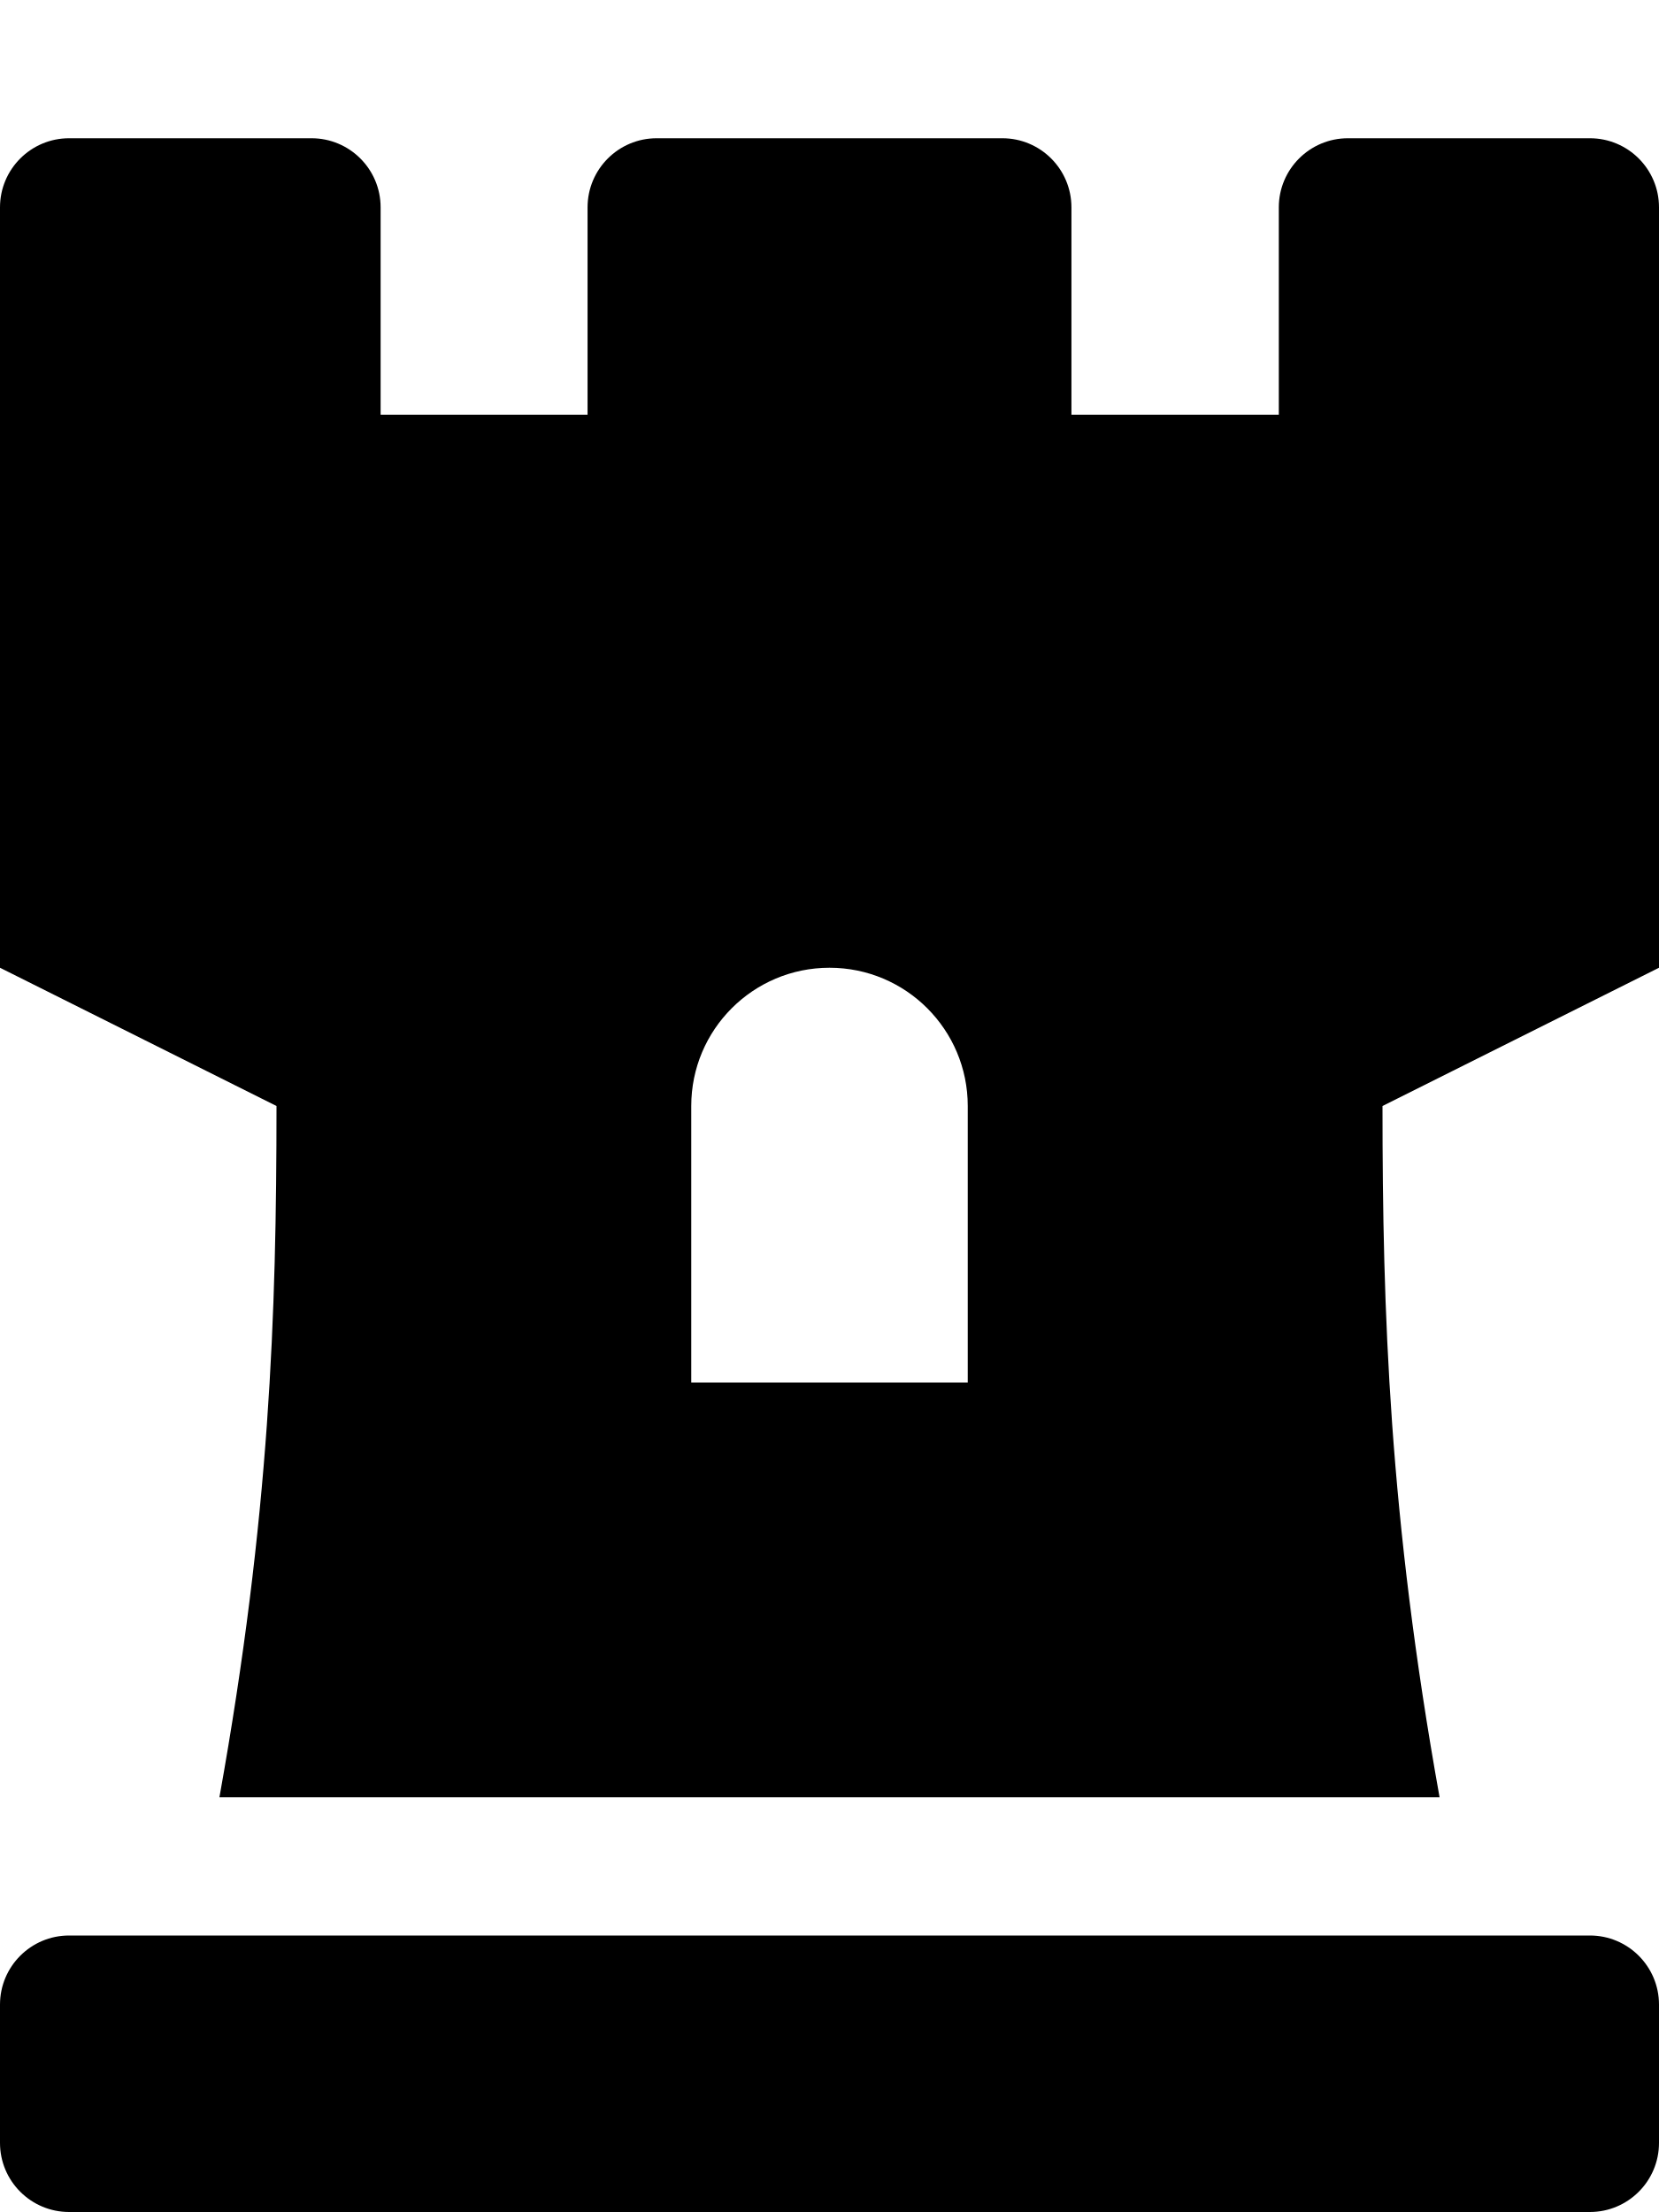
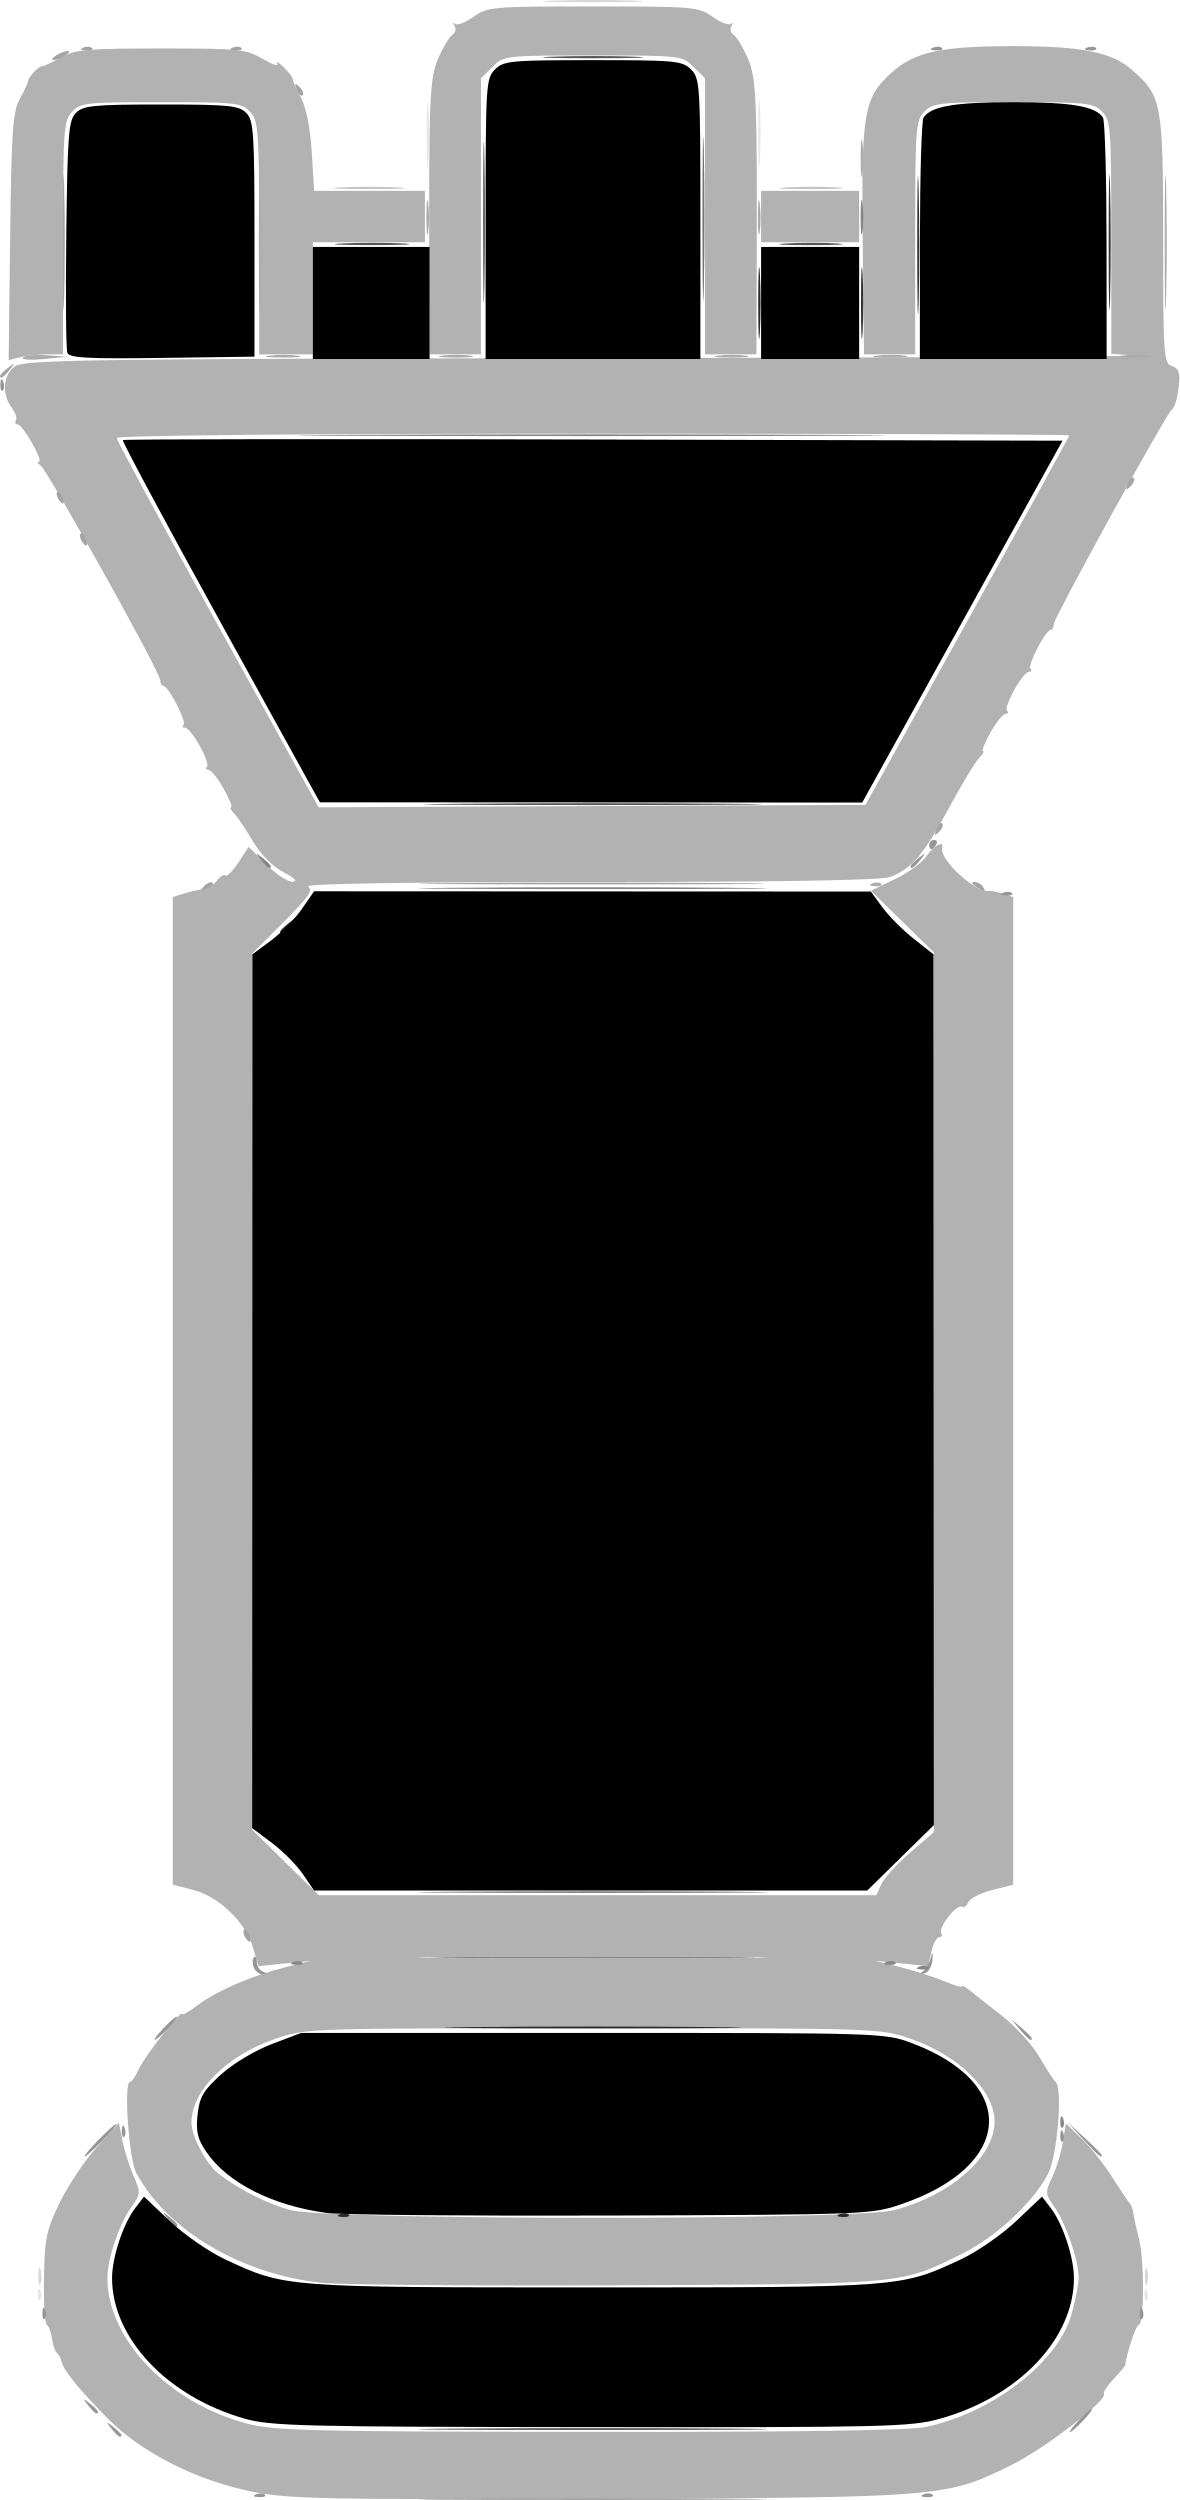
- <svg xmlns="http://www.w3.org/2000/svg" aria-hidden="true" focusable="false" data-prefix="fas" data-icon="chess-rook" class="svg-inline--fa fa-chess-rook fa-w-12" role="img" viewBox="0 0 384 512">
-   <path fill="#000000" d="M368 32h-56a16 16 0 0 0-16 16v48h-48V48a16 16 0 0 0-16-16h-80a16 16 0 0 0-16 16v48H88.1V48a16 16 0 0 0-16-16H16A16 16 0 0 0 0 48v176l64 32c0 48.33-1.54 95-13.21 160h282.42C321.54 351 320 303.72 320 256l64-32V48a16 16 0 0 0-16-16zM224 320h-64v-64a32 32 0 0 1 64 0zm144 128H16a16 16 0 0 0-16 16v32a16 16 0 0 0 16 16h352a16 16 0 0 0 16-16v-32a16 16 0 0 0-16-16z" />
+ <svg xmlns="http://www.w3.org/2000/svg" version="1.1" id="svg1" width="252.582" height="535.413" viewBox="0 0 252.582 535.413">
+   <defs id="defs1" />
+   <g id="g1" transform="translate(-682.4479,-46.43697)">
+     <g id="g8" transform="translate(509.4479,-3.680982)">
+       <path style="fill:#e7e7e7" d="m 181.079,541.417 c 0.048,-1.165 0.285,-1.402 0.604,-0.604 0.289,0.722 0.253,1.584 -0.079,1.917 -0.332,0.332 -0.569,-0.258 -0.525,-1.312 z m 237,0 c 0.048,-1.165 0.285,-1.402 0.604,-0.604 0.289,0.722 0.253,1.584 -0.079,1.917 -0.332,0.332 -0.569,-0.258 -0.525,-1.312 z M 264.378,79 c 0,-6.325 0.162,-8.912 0.361,-5.75 0.198,3.163 0.198,8.338 0,11.5 -0.198,3.163 -0.361,0.575 -0.361,-5.75 z m 71.004,-0.5 c 0.002,-6.6 0.164,-9.17 0.36,-5.711 0.196,3.459 0.194,8.859 -0.004,12 C 335.54,87.93 335.38,85.1 335.382,78.5 Z" id="path21" />
+       <path style="fill:#d7d7d7" d="m 181.195,537.5 c 0.02,-1.65 0.244,-2.204 0.498,-1.231 0.254,0.973 0.237,2.323 -0.037,3 -0.274,0.677 -0.481,-0.119 -0.461,-1.769 z m 237,0 c 0.02,-1.65 0.244,-2.204 0.498,-1.231 0.254,0.973 0.237,2.323 -0.037,3 -0.274,0.677 -0.481,-0.119 -0.461,-1.769 z M 291.25,50.255 c 4.812,-0.183 12.688,-0.183 17.5,0 4.812,0.183 0.875,0.333 -8.75,0.333 -9.625,0 -13.562,-0.15 -8.75,-0.333 z" id="path20" />
+       <path style="fill:#c5c5c5" d="m 245.75,90.26 c 3.438,-0.195 9.062,-0.195 12.5,0 3.438,0.195 0.625,0.355 -6.25,0.355 -6.875,0 -9.688,-0.16 -6.25,-0.355 z m 95.537,3.19e-4 c 3.183,-0.199 8.133,-0.197 11,0.004 2.867,0.201 0.263,0.364 -5.787,0.362 -6.05,-0.002 -8.396,-0.167 -5.213,-0.366 z" id="path19" />
+       <path style="fill:#b2b2b2" d="m 227.225,583.786 c -11.991,-2.356 -23.911,-8.368 -31.151,-15.71 -6.324,-6.414 -9.423,-10.233 -9.904,-12.202 -0.182,-0.745 -0.632,-1.583 -1,-1.864 -0.368,-0.28 -0.829,-1.634 -1.023,-3.009 -0.194,-1.375 -0.698,-2.725 -1.12,-3 -0.422,-0.275 -0.697,-4.775 -0.611,-10 0.14,-8.475 0.503,-10.216 3.369,-16.141 1.767,-3.652 5.34,-9.007 7.94,-11.899 l 4.727,-5.258 0.775,3.899 c 0.426,2.144 1.503,5.554 2.393,7.577 1.555,3.534 1.531,3.801 -0.621,6.822 C 198.481,526.538 196,533.969 196,537.977 c 0,13.128 13.118,26.804 29.919,31.189 5.892,1.538 13.571,1.724 73.282,1.776 45.049,0.039 68.421,-0.301 72,-1.047 14.209,-2.963 28.165,-13.653 31.21,-23.908 0.874,-2.943 1.589,-6.603 1.589,-8.134 0,-3.712 -2.752,-11.669 -5.257,-15.202 -1.916,-2.703 -1.937,-3.023 -0.391,-6.264 0.896,-1.878 1.92,-5.237 2.276,-7.464 l 0.647,-4.049 3.418,3.313 c 1.88,1.822 4.841,5.563 6.579,8.313 1.739,2.75 3.401,5.225 3.694,5.5 0.293,0.275 0.622,1.175 0.73,2 0.109,0.825 0.697,3.52 1.309,5.988 1.105,4.464 1.031,18.008 -0.098,18.011 -0.325,8e-4 -1.165,1.914 -1.865,4.251 -0.7,2.337 -1.139,4.25 -0.974,4.25 0.164,0 -0.913,1.308 -2.395,2.907 -1.482,1.599 -2.496,3.105 -2.254,3.346 1.134,1.134 -12.617,11.741 -19.831,15.297 -14.009,6.906 -14.696,6.962 -88.147,7.22 -58.397,0.205 -66.437,0.044 -74.216,-1.485 z M 242,539.022 C 224.748,537.221 208.788,527.791 202.188,515.5 c -1.609,-2.996 -2.744,-19.5 -1.341,-19.5 0.366,0 1.215,-1.238 1.887,-2.75 1.24,-2.791 9.266,-13.018 9.266,-11.808 0,0.363 1.463,-0.456 3.251,-1.82 4.032,-3.075 11.518,-6.336 18.749,-8.167 l 5.5,-1.392 -5.564,0.561 -5.564,0.561 -1.222,-4.079 c -1.612,-5.381 -7.372,-10.88 -12.837,-12.256 L 210,453.763 V 347.998 242.233 l 2.25,-0.708 c 1.238,-0.389 3.105,-0.822 4.149,-0.961 1.045,-0.139 2.439,-0.991 3.099,-1.893 0.66,-0.902 1.46,-1.38 1.779,-1.061 0.319,0.319 1.568,-0.929 2.777,-2.772 l 2.197,-3.352 3.757,3.757 c 2.066,2.066 4.597,3.737 5.624,3.713 1.222,-0.029 0.552,-0.738 -1.939,-2.053 -2.305,-1.216 -4.869,-3.811 -6.5,-6.576 -1.481,-2.512 -3.288,-5.188 -4.015,-5.947 C 222.452,223.621 222.143,223 222.493,223 c 0.349,0 -0.376,-1.8 -1.613,-4 -1.236,-2.2 -2.69,-4 -3.231,-4 -0.54,0 -0.691,-0.291 -0.335,-0.648 C 218.148,213.519 213.948,206 212.649,206 c -0.54,0 -0.691,-0.291 -0.335,-0.648 0.702,-0.702 -3.266,-8.352 -4.332,-8.352 -0.357,0 -0.66,-0.562 -0.673,-1.25 -0.034,-1.728 -24.201,-45.06 -25.643,-45.978 -0.641,-0.408 -0.8,-0.749 -0.352,-0.757 1.098,-0.021 -3.447,-8.015 -4.557,-8.015 -0.481,0 -0.638,-0.384 -0.348,-0.853 0.29,-0.469 -0.119,-1.706 -0.909,-2.75 -2.183,-2.885 -1.843,-7.043 0.723,-8.841 1.978,-1.386 15.573,-1.577 123.75,-1.742 66.84,-0.102 119.165,-0.35 116.277,-0.552 L 411,125.895 V 100.948 C 411,77.333 410.893,75.893 409,74 c -1.843,-1.843 -3.333,-2 -19,-2 -15.667,0 -17.157,0.157 -19,2 -1.893,1.893 -2,3.333 -2,27 v 25 h -5.482 -5.482 l -0.268,-24.25 c -0.306,-27.739 0.198,-30.68 6.194,-36.097 C 368.838,61.249 374.588,60 390,60 c 14.708,0 21.116,1.285 25.468,5.106 6.375,5.597 6.63,6.997 6.636,36.349 0.005,24.818 0.118,26.481 1.849,27.03 1.29,0.409 1.769,1.401 1.596,3.3 -0.324,3.541 -0.889,5.594 -1.714,6.222 -1.18,0.899 -25.118,44.449 -25.143,45.743 -0.013,0.688 -0.316,1.25 -0.673,1.25 -1.066,0 -5.034,7.65 -4.332,8.352 0.356,0.356 0.206,0.648 -0.335,0.648 -1.299,0 -5.498,7.519 -4.665,8.352 0.356,0.356 0.206,0.648 -0.335,0.648 -0.54,0 -1.994,1.8 -3.231,4 -1.236,2.2 -1.962,4 -1.613,4 0.349,0 -0.025,0.66 -0.832,1.468 -0.807,0.807 -3.723,5.645 -6.479,10.75 -5.331,9.875 -7.991,13.003 -12.511,14.716 -1.882,0.713 -23.271,1.072 -64.5,1.082 -38.437,0.01 -61.13,0.366 -60.214,0.946 1.177,0.745 0.13,2.272 -5.25,7.651 L 227,254.333 v 93.827 93.827 l 7.133,7.006 7.133,7.006 h 59.707 59.707 l 1.084,-2.378 c 0.596,-1.308 3.368,-4.346 6.16,-6.75 l 5.076,-4.372 4.9e-4,-94.201 4.9e-4,-94.201 -6.75,-6.613 -6.75,-6.613 5.156,-2.468 c 2.836,-1.357 5.884,-3.578 6.773,-4.936 1.484,-2.264 3.857,-3.479 3.359,-1.718 -0.671,2.367 7.139,9.618 9.877,9.17 0.46,-0.075 1.848,0.189 3.086,0.588 l 2.25,0.725 v 105.765 105.765 l -4.541,1.143 c -2.497,0.629 -4.795,1.805 -5.105,2.613 -0.31,0.808 -0.931,1.243 -1.379,0.966 -1.075,-0.664 -5.107,4.494 -4.403,5.633 0.3,0.485 0.105,0.882 -0.434,0.882 -0.539,0 -1.286,1.396 -1.661,3.102 l -0.681,3.102 -5.648,-0.571 -5.648,-0.571 5.5,1.401 c 3.025,0.771 7.188,2.112 9.25,2.982 2.062,0.869 3.75,1.354 3.75,1.077 0,-0.277 0.787,0.139 1.75,0.925 0.963,0.786 4.089,3.248 6.947,5.471 2.858,2.223 6.437,6.189 7.952,8.811 1.515,2.623 3.056,4.994 3.424,5.269 1.543,1.153 0.409,15.536 -1.538,19.5 -2.948,6.004 -11.22,13.728 -18.581,17.351 -13.32,6.556 -11.865,6.424 -73.455,6.701 -30.8,0.139 -59.375,-0.1 -63.5,-0.531 z M 364.482,523.463 C 376.608,520.304 386,512.028 386,504.5 386,497.896 378.356,490.327 368.111,486.785 361.504,484.501 361.465,484.5 300,484.5 c -61.465,0 -61.504,10e-4 -68.111,2.285 -10.381,3.589 -17.894,11.114 -17.885,17.915 0.004,2.978 3.178,8.934 5.873,11.022 4.199,3.253 10.471,6.414 15.308,7.716 8.177,2.201 120.862,2.222 129.298,0.025 z M 330.25,469.251 c -16.637,-0.154 -43.862,-0.154 -60.5,0 -16.637,0.154 -3.025,0.28 30.25,0.28 33.275,0 46.888,-0.126 30.25,-0.28 z M 380.178,183.112 C 392.18,161.448 402,143.561 402,143.362 402,143.163 356.1,143 300,143 c -62.231,0 -102,0.363 -102,0.93 0,0.512 9.728,18.515 21.619,40.008 l 21.619,39.078 58.56,-0.258 L 358.357,222.5 Z M 175.175,100.886 c 0.283,-22.96 0.555,-26.807 2.095,-29.626 0.974,-1.782 1.752,-3.478 1.729,-3.77 -0.057,-0.73 2.385,-3.325 3.001,-3.189 0.275,0.06 2.075,-0.77 4,-1.846 C 189.112,60.717 191.496,60.5 207.5,60.5 c 16.876,0 18.238,0.141 21.81,2.252 2.096,1.238 3.489,1.688 3.096,1 C 232.014,63.063 232.61,63.4 233.73,64.5 c 1.121,1.1 1.997,2.225 1.948,2.5 -0.049,0.275 0.733,2.047 1.739,3.937 1.157,2.175 2.018,6.49 2.347,11.75 L 240.282,91 H 252.141 264 v 5.5 5.5 h -12 -12 v 12 12 l -5.75,-9e-4 -5.75,-8.9e-4 v -24.895 c 0,-23.079 -0.139,-25.049 -1.905,-26.999 C 224.799,72.121 223.702,72 207.5,72 191.298,72 190.201,72.121 188.405,74.104 186.639,76.054 186.5,78.024 186.5,101.103 v 24.895 l -3.5,0.015 c -1.925,0.008 -4.546,0.295 -5.825,0.637 l -2.325,0.623 z m 89.77,7.364 c -0.117,-37.597 0.051,-41.452 1.997,-45.851 1.008,-2.278 2.34,-4.456 2.962,-4.839 0.621,-0.384 0.825,-1.23 0.453,-1.879 -0.372,-0.649 -0.318,-0.857 0.121,-0.46 0.439,0.396 2.198,-0.279 3.91,-1.5 C 277.381,51.585 278.357,51.5 300,51.5 c 21.643,0 22.619,0.085 25.613,2.22 1.712,1.221 3.472,1.896 3.91,1.5 0.439,-0.396 0.493,-0.189 0.121,0.46 -0.372,0.649 -0.168,1.495 0.453,1.879 0.621,0.384 1.954,2.562 2.962,4.839 1.946,4.399 2.114,8.253 1.997,45.851 L 335,126 H 329.5 324 V 96.455 66.909 l -2.455,-2.455 C 319.111,62.02 318.936,62 300,62 c -18.936,0 -19.111,0.02 -21.545,2.455 L 276,66.909 V 96.455 126 H 270.5 265 Z M 336,96.5 V 91 h 10.5 10.5 v 5.5 5.5 H 346.5 336 Z" id="path18" />
+       <path style="fill:#acacac" d="m 359.812,239.317 c 0.722,-0.289 1.584,-0.253 1.917,0.079 0.332,0.332 -0.258,0.569 -1.312,0.525 -1.165,-0.048 -1.402,-0.285 -0.604,-0.604 z M 177.912,126.686 c 0.449,-0.448 2.789,-0.665 5.202,-0.482 l 4.386,0.332 -5.202,0.482 c -2.861,0.265 -4.835,0.115 -4.386,-0.332 z m 52.855,-0.411 c 1.797,-0.223 4.497,-0.218 6,0.01 1.503,0.228 0.032,0.41 -3.268,0.405 -3.3,-0.006 -4.529,-0.192 -2.732,-0.415 z m 37,0 c 1.797,-0.223 4.497,-0.218 6,0.01 1.503,0.228 0.032,0.41 -3.268,0.405 -3.3,-0.006 -4.529,-0.192 -2.732,-0.415 z m 59,0 c 1.797,-0.223 4.497,-0.218 6,0.01 1.503,0.228 0.032,0.41 -3.268,0.405 -3.3,-0.006 -4.529,-0.192 -2.732,-0.415 z m 34,0 c 1.797,-0.223 4.497,-0.218 6,0.01 1.503,0.228 0.032,0.41 -3.268,0.405 -3.3,-0.006 -4.529,-0.192 -2.732,-0.415 z m 52.482,0.008 c 1.512,-0.229 3.987,-0.229 5.5,0 1.512,0.229 0.275,0.417 -2.75,0.417 -3.025,0 -4.263,-0.187 -2.75,-0.417 z M 228.43,102 c 0,-12.925 0.143,-18.212 0.317,-11.75 0.174,6.463 0.174,17.038 0,23.5 -0.174,6.463 -0.317,1.175 -0.317,-11.75 z m 194,0 c 0,-12.925 0.143,-18.212 0.317,-11.75 0.174,6.463 0.174,17.038 0,23.5 -0.174,6.463 -0.317,1.175 -0.317,-11.75 z m -158.12,-5.5 c 0.006,-3.3 0.192,-4.529 0.415,-2.732 0.223,1.797 0.218,4.497 -0.01,6 C 264.486,101.271 264.304,99.8 264.31,96.5 Z m 71,0 c 0.006,-3.3 0.192,-4.529 0.415,-2.732 0.223,1.797 0.218,4.497 -0.01,6 C 335.486,101.271 335.304,99.8 335.31,96.5 Z M 357.32,84 c 0,-3.575 0.181,-5.037 0.403,-3.25 0.222,1.788 0.222,4.713 0,6.5 -0.222,1.788 -0.403,0.325 -0.403,-3.25 z" id="path17" />
+       <path style="fill:#a4a4a4" d="m 269.75,585.251 c 16.637,-0.154 43.862,-0.154 60.5,0 16.637,0.154 3.025,0.28 -30.25,0.28 -33.275,0 -46.888,-0.126 -30.25,-0.28 z M 225.459,464.933 c -0.363,-0.587 -0.445,-1.281 -0.183,-1.543 0.262,-0.262 0.743,0.218 1.069,1.067 0.676,1.762 0.1,2.072 -0.886,0.477 z m -8.726,-225.058 c 0.678,-0.683 1.485,-0.991 1.793,-0.683 0.308,0.308 -0.247,0.867 -1.233,1.243 -1.425,0.543 -1.54,0.428 -0.56,-0.56 z M 382,240 c -0.901,-0.582 -1.025,-0.975 -0.309,-0.985 0.655,-0.008 1.469,0.435 1.809,0.985 0.767,1.242 0.421,1.242 -1.5,0 z m -112.178,-0.75 c 16.677,-0.154 43.677,-0.154 60,2.4e-4 16.323,0.154 2.678,0.28 -30.322,0.28 -33,-1.3e-4 -46.355,-0.126 -29.678,-0.28 z m 103.743,-11.544 c 0.376,-0.986 0.935,-1.541 1.243,-1.233 0.308,0.308 6.4e-4,1.115 -0.683,1.793 -0.988,0.98 -1.102,0.865 -0.56,-0.56 z m -183.105,-61.773 c -0.363,-0.587 -0.445,-1.281 -0.183,-1.543 0.262,-0.262 0.743,0.218 1.069,1.067 0.676,1.762 0.1,2.072 -0.886,0.477 z m -5,-9 c -0.363,-0.587 -0.445,-1.281 -0.183,-1.543 0.262,-0.262 0.743,0.218 1.069,1.067 0.676,1.762 0.1,2.072 -0.886,0.477 z m 229.105,-3.227 c 0.376,-0.986 0.935,-1.541 1.243,-1.233 0.308,0.308 6.4e-4,1.115 -0.683,1.793 -0.988,0.98 -1.102,0.865 -0.56,-0.56 z M 173,130.622 c 0,-0.208 0.787,-0.995 1.75,-1.75 1.586,-1.244 1.621,-1.208 0.378,0.378 C 173.821,130.916 173,131.445 173,130.622 Z M 186.43,102 c 0,-12.925 0.143,-18.212 0.317,-11.75 0.174,6.463 0.174,17.038 0,23.5 -0.174,6.463 -0.317,1.175 -0.317,-11.75 z m 50.134,-32.707 c -0.543,-1.425 -0.428,-1.54 0.56,-0.56 0.683,0.678 0.991,1.485 0.683,1.793 -0.308,0.308 -0.867,-0.247 -1.243,-1.233 z M 185,62 c 0.825,-0.533 1.95,-0.969 2.5,-0.969 0.55,0 0.325,0.436 -0.5,0.969 -0.825,0.533 -1.95,0.969 -2.5,0.969 -0.55,0 -0.325,-0.436 0.5,-0.969 z m 5.812,-1.683 c 0.722,-0.289 1.584,-0.253 1.917,0.079 0.332,0.332 -0.258,0.569 -1.312,0.525 -1.165,-0.048 -1.402,-0.285 -0.604,-0.604 z m 32,0 c 0.722,-0.289 1.584,-0.253 1.917,0.079 0.332,0.332 -0.258,0.569 -1.312,0.525 -1.165,-0.048 -1.402,-0.285 -0.604,-0.604 z" id="path16" />
+       <path style="fill:#969696" d="m 227.812,584.317 c 0.722,-0.289 1.584,-0.253 1.917,0.079 0.332,0.332 -0.258,0.569 -1.312,0.525 -1.165,-0.048 -1.402,-0.285 -0.604,-0.604 z m 143,0 c 0.722,-0.289 1.584,-0.253 1.917,0.079 0.332,0.332 -0.258,0.569 -1.312,0.525 -1.165,-0.048 -1.402,-0.285 -0.604,-0.604 z M 196.872,570.25 c -1.244,-1.586 -1.208,-1.621 0.378,-0.378 0.963,0.755 1.75,1.542 1.75,1.75 0,0.823 -0.821,0.293 -2.128,-1.372 z M 404,568.5 c 1.292,-1.375 2.574,-2.5 2.849,-2.5 0.275,0 -0.557,1.125 -1.849,2.5 -1.292,1.375 -2.574,2.5 -2.849,2.5 -0.275,0 0.557,-1.125 1.849,-2.5 z m -212.128,-3.25 c -1.244,-1.586 -1.208,-1.621 0.378,-0.378 1.666,1.306 2.195,2.128 1.372,2.128 -0.208,0 -0.995,-0.787 -1.75,-1.75 z m -9.793,-19.833 c 0.048,-1.165 0.285,-1.402 0.604,-0.604 0.289,0.722 0.253,1.584 -0.079,1.917 -0.332,0.332 -0.569,-0.258 -0.525,-1.312 z m 235,0 c 0.048,-1.165 0.285,-1.402 0.604,-0.604 0.289,0.722 0.253,1.584 -0.079,1.917 -0.332,0.332 -0.569,-0.258 -0.525,-1.312 z M 208.872,525.25 c -1.244,-1.586 -1.208,-1.621 0.378,-0.378 0.963,0.755 1.75,1.542 1.75,1.75 0,0.823 -0.821,0.293 -2.128,-1.372 z M 194,508.5 c 1.866,-1.925 3.617,-3.5 3.892,-3.5 0.275,0 -1.027,1.575 -2.892,3.5 -1.866,1.925 -3.617,3.5 -3.892,3.5 -0.275,0 1.027,-1.575 2.892,-3.5 z m 210.946,-0.25 -3.446,-3.75 3.75,3.446 c 2.062,1.895 3.75,3.583 3.75,3.75 0,0.764 -0.846,0.044 -4.054,-3.446 z m -4.867,-0.833 c 0.048,-1.165 0.285,-1.402 0.604,-0.604 0.289,0.722 0.253,1.584 -0.079,1.917 -0.332,0.332 -0.569,-0.258 -0.525,-1.312 z m -201,-1 c 0.048,-1.165 0.285,-1.402 0.604,-0.604 0.289,0.722 0.253,1.584 -0.079,1.917 -0.332,0.332 -0.569,-0.258 -0.525,-1.312 z M 208,484.5 c 1.292,-1.375 2.574,-2.5 2.849,-2.5 0.275,0 -0.557,1.125 -1.849,2.5 -1.292,1.375 -2.574,2.5 -2.849,2.5 -0.275,0 0.557,-1.125 1.849,-2.5 z m 183.405,0.25 -1.905,-2.25 2.25,1.905 c 2.114,1.79 2.705,2.595 1.905,2.595 -0.19,0 -1.202,-1.012 -2.25,-2.25 z M 227.345,471.457 c -0.326,-0.849 -0.312,-1.824 0.031,-2.167 0.343,-0.343 0.624,0.089 0.624,0.96 0,0.871 0.562,1.81 1.25,2.088 0.979,0.395 0.972,0.521 -0.031,0.583 -0.705,0.043 -1.548,-0.615 -1.874,-1.464 z m 143.289,0.869 c 0.624,-0.454 1.382,-1.726 1.685,-2.826 0.434,-1.577 0.511,-1.488 0.366,0.422 -0.102,1.332 -0.86,2.604 -1.685,2.826 -0.991,0.267 -1.115,0.124 -0.366,-0.422 z M 387.812,241.317 c 0.722,-0.289 1.584,-0.253 1.917,0.079 0.332,0.332 -0.258,0.569 -1.312,0.525 -1.165,-0.048 -1.402,-0.285 -0.604,-0.604 z M 368,235.622 c 0,-0.208 0.787,-0.995 1.75,-1.75 1.586,-1.244 1.621,-1.208 0.378,0.378 C 368.821,235.916 368,236.445 368,235.622 Z M 372,231 c 0,-0.55 0.477,-1 1.059,-1 0.582,0 0.781,0.45 0.441,1 -0.34,0.55 -0.816,1 -1.059,1 C 372.198,232 372,231.55 372,231 Z M 173.079,132.417 c 0.048,-1.165 0.285,-1.402 0.604,-0.604 0.289,0.722 0.253,1.584 -0.079,1.917 -0.332,0.332 -0.569,-0.258 -0.525,-1.312 z M 372.812,60.317 c 0.722,-0.289 1.584,-0.253 1.917,0.079 0.332,0.332 -0.258,0.569 -1.312,0.525 -1.165,-0.048 -1.402,-0.285 -0.604,-0.604 z m 33,0 c 0.722,-0.289 1.584,-0.253 1.917,0.079 0.332,0.332 -0.258,0.569 -1.312,0.525 -1.165,-0.048 -1.402,-0.285 -0.604,-0.604 z" id="path15" />
+       <path style="fill:#868686" d="m 400.079,504.417 c 0.048,-1.165 0.285,-1.402 0.604,-0.604 0.289,0.722 0.253,1.584 -0.079,1.917 -0.332,0.332 -0.569,-0.258 -0.525,-1.312 z M 369.812,471.317 c 0.722,-0.289 1.584,-0.253 1.917,0.079 0.332,0.332 -0.258,0.569 -1.312,0.525 -1.165,-0.048 -1.402,-0.285 -0.604,-0.604 z m -134,-1 c 0.722,-0.289 1.584,-0.253 1.917,0.079 0.332,0.332 -0.258,0.569 -1.312,0.525 -1.165,-0.048 -1.402,-0.285 -0.604,-0.604 z m 127,0 c 0.722,-0.289 1.584,-0.253 1.917,0.079 0.332,0.332 -0.258,0.569 -1.312,0.525 -1.165,-0.048 -1.402,-0.285 -0.604,-0.604 z M 271.75,469.251 c 15.537,-0.155 40.962,-0.155 56.5,0 15.537,0.155 2.825,0.282 -28.25,0.282 -31.075,0 -43.788,-0.127 -28.25,-0.282 z m -2,-14 c 16.637,-0.154 43.862,-0.154 60.5,0 16.637,0.154 3.025,0.28 -30.25,0.28 -33.275,0 -46.888,-0.126 -30.25,-0.28 z m 0,-215 c 16.637,-0.154 43.862,-0.154 60.5,0 16.637,0.154 3.025,0.28 -30.25,0.28 -33.275,0 -46.888,-0.126 -30.25,-0.28 z M 228.872,234.25 c -1.244,-1.586 -1.208,-1.621 0.378,-0.378 0.963,0.755 1.75,1.542 1.75,1.75 0,0.823 -0.821,0.293 -2.128,-1.372 z m 19.954,-91 c 28.229,-0.148 74.129,-0.148 102,9e-5 27.871,0.148 4.774,0.268 -51.326,0.268 -56.1,-4e-5 -78.903,-0.121 -50.674,-0.268 z M 357.31,96.5 c 0.006,-3.3 0.192,-4.529 0.415,-2.732 0.223,1.797 0.218,4.497 -0.01,6 C 357.486,101.271 357.304,99.8 357.31,96.5 Z" id="path14" />
+       <path style="fill:#747474" d="m 323.441,97 c 0,-15.675 0.138,-22.087 0.307,-14.25 0.169,7.838 0.169,20.663 0,28.5 -0.169,7.838 -0.307,1.425 -0.307,-14.25 z" id="path13" />
+       <path style="fill:#6a6a6a" d="m 276.44,97.5 c 5e-4,-15.4 0.139,-21.56 0.308,-13.689 0.169,7.871 0.169,20.471 -9.2e-4,28 -0.17,7.529 -0.308,1.089 -0.308,-14.31 z" id="path12" />
+       <path style="fill:#565656" d="m 269.75,570.251 c 16.637,-0.154 43.862,-0.154 60.5,0 16.637,0.154 3.025,0.28 -30.25,0.28 -33.275,0 -46.888,-0.126 -30.25,-0.28 z m 1,-348 c 16.087,-0.154 42.413,-0.154 58.5,0 16.087,0.154 2.925,0.281 -29.25,0.281 -32.175,0 -45.337,-0.126 -29.25,-0.281 z M 246.292,102.257 c 3.735,-0.193 9.585,-0.191 13,0.003 3.415,0.195 0.358,0.353 -6.792,0.351 -7.15,-0.002 -9.944,-0.161 -6.208,-0.354 z m 94.995,0.002 c 3.183,-0.199 8.133,-0.197 11,0.004 2.867,0.201 0.263,0.364 -5.787,0.362 -6.05,-0.002 -8.396,-0.167 -5.213,-0.366 z M 291.25,62.255 c 4.812,-0.183 12.688,-0.183 17.5,0 4.812,0.183 0.875,0.333 -8.75,0.333 -9.625,0 -13.562,-0.15 -8.75,-0.333 z" id="path11" />
+       <path style="fill:#373737" d="m 357.385,115 c 0,-6.875 0.16,-9.688 0.355,-6.25 0.195,3.438 0.195,9.062 0,12.5 -0.195,3.438 -0.355,0.625 -0.355,-6.25 z m 12.046,-12.5 c 6.6e-4,-13.2 0.143,-18.462 0.316,-11.693 0.173,6.769 0.173,17.569 -10e-4,24 -0.174,6.431 -0.316,0.893 -0.315,-12.307 z m 40.999,-0.5 c 0,-12.925 0.143,-18.212 0.317,-11.75 0.174,6.463 0.174,17.038 0,23.5 -0.174,6.463 -0.317,1.175 -0.317,-11.75 z" id="path10" />
+       <path style="fill:#2a2a2a" d="m 245.812,524.317 c 0.722,-0.289 1.584,-0.253 1.917,0.079 0.332,0.332 -0.258,0.569 -1.312,0.525 -1.165,-0.048 -1.402,-0.285 -0.604,-0.604 z m 107,0 c 0.722,-0.289 1.584,-0.253 1.917,0.079 0.332,0.332 -0.258,0.569 -1.312,0.525 -1.165,-0.048 -1.402,-0.285 -0.604,-0.604 z M 274.25,484.251 c 14.162,-0.156 37.337,-0.156 51.5,0 14.162,0.156 2.575,0.285 -25.75,0.285 -28.325,0 -39.913,-0.128 -25.75,-0.285 z M 233,249.622 c 0,-0.208 0.787,-0.995 1.75,-1.75 1.586,-1.244 1.621,-1.208 0.378,0.378 C 233.821,249.916 233,250.445 233,249.622 Z M 335.385,115 c 0,-6.875 0.16,-9.688 0.355,-6.25 0.195,3.438 0.195,9.062 0,12.5 -0.195,3.438 -0.355,0.625 -0.355,-6.25 z" id="path9" />
+       <path style="fill:#000000" d="M 225.308,568.086 C 208.785,563.359 197,550.834 197,538 c 0,-4.422 2.376,-11.61 4.949,-14.97 l 1.892,-2.47 5.571,5.269 c 3.064,2.898 8.387,6.58 11.83,8.182 12.937,6.021 12.527,5.99 78.759,5.99 66.232,0 65.822,0.031 78.759,-5.99 3.442,-1.602 8.765,-5.284 11.83,-8.182 l 5.571,-5.269 1.892,2.47 C 400.624,526.39 403,533.578 403,538 c 0,13.019 -11.872,25.46 -28.766,30.145 -6.228,1.727 -11.4,1.85 -74.713,1.784 -61.969,-0.065 -68.573,-0.229 -74.214,-1.843 z m 17.67,-44.028 c -11.678,-1.578 -21.291,-6.458 -25.803,-13.097 -1.883,-2.771 -2.253,-4.358 -1.859,-7.961 0.413,-3.774 1.224,-5.162 5.024,-8.604 2.562,-2.32 7.275,-5.145 10.846,-6.5 L 237.5,485.5 H 300 c 62.057,0 62.542,0.016 68.355,2.211 22.907,8.651 21.705,26.26 -2.355,34.483 -6.379,2.18 -7.533,2.225 -62,2.416 -30.525,0.107 -57.985,-0.141 -61.022,-0.551 z m -5.099,-72.55 c -1.308,-1.92 -4.291,-4.929 -6.629,-6.686 l -4.25,-3.194 0.024,-93.564 0.024,-93.564 3.97,-2.937 c 2.183,-1.615 5.159,-4.653 6.612,-6.75 L 240.272,241 l 59.614,0.028 59.614,0.028 2.5,3.406 c 1.375,1.873 4.395,4.898 6.712,6.722 l 4.212,3.317 0.038,93.244 0.038,93.244 -7.133,7.006 L 358.735,455 H 299.496 240.258 Z M 220.21,183.345 c -11.71,-21.229 -21.12,-38.768 -20.912,-38.976 0.208,-0.208 45.576,-0.264 100.817,-0.124 L 400.554,144.5 379.106,183.25 357.657,222 299.578,221.972 241.5,221.943 Z M 187.425,125.666 c -0.291,-0.757 -0.393,-12.226 -0.227,-25.487 0.27,-21.569 0.49,-24.299 2.087,-25.895 C 190.854,72.717 193.069,72.5 207.5,72.5 c 14.433,0 16.645,0.217 18.214,1.784 1.62,1.619 1.786,4.126 1.786,27 V 126.5 l -19.773,0.271 c -16.051,0.22 -19.873,0.012 -20.301,-1.105 z M 240,115 v -12 h 12.5 12.5 v 12 12 H 252.5 240 Z m 37,-18 c 0,-28.667 0.089,-30.089 2,-32 1.86,-1.86 3.333,-2 21,-2 17.667,0 19.14,0.14 21,2 1.911,1.911 2,3.333 2,32 v 30 h -23 -23 z m 59,18 v -12 h 10.5 10.5 v 12 12 H 346.5 336 Z m 34.015,-13.25 c 0.008,-13.887 0.355,-25.784 0.77,-26.437 C 372.328,72.886 377.469,72 390,72 c 12.531,0 17.672,0.886 19.214,3.313 0.415,0.653 0.762,12.55 0.77,26.437 L 410,127 h -20 -20 z" id="path8" />
+     </g>
+   </g>
</svg>
